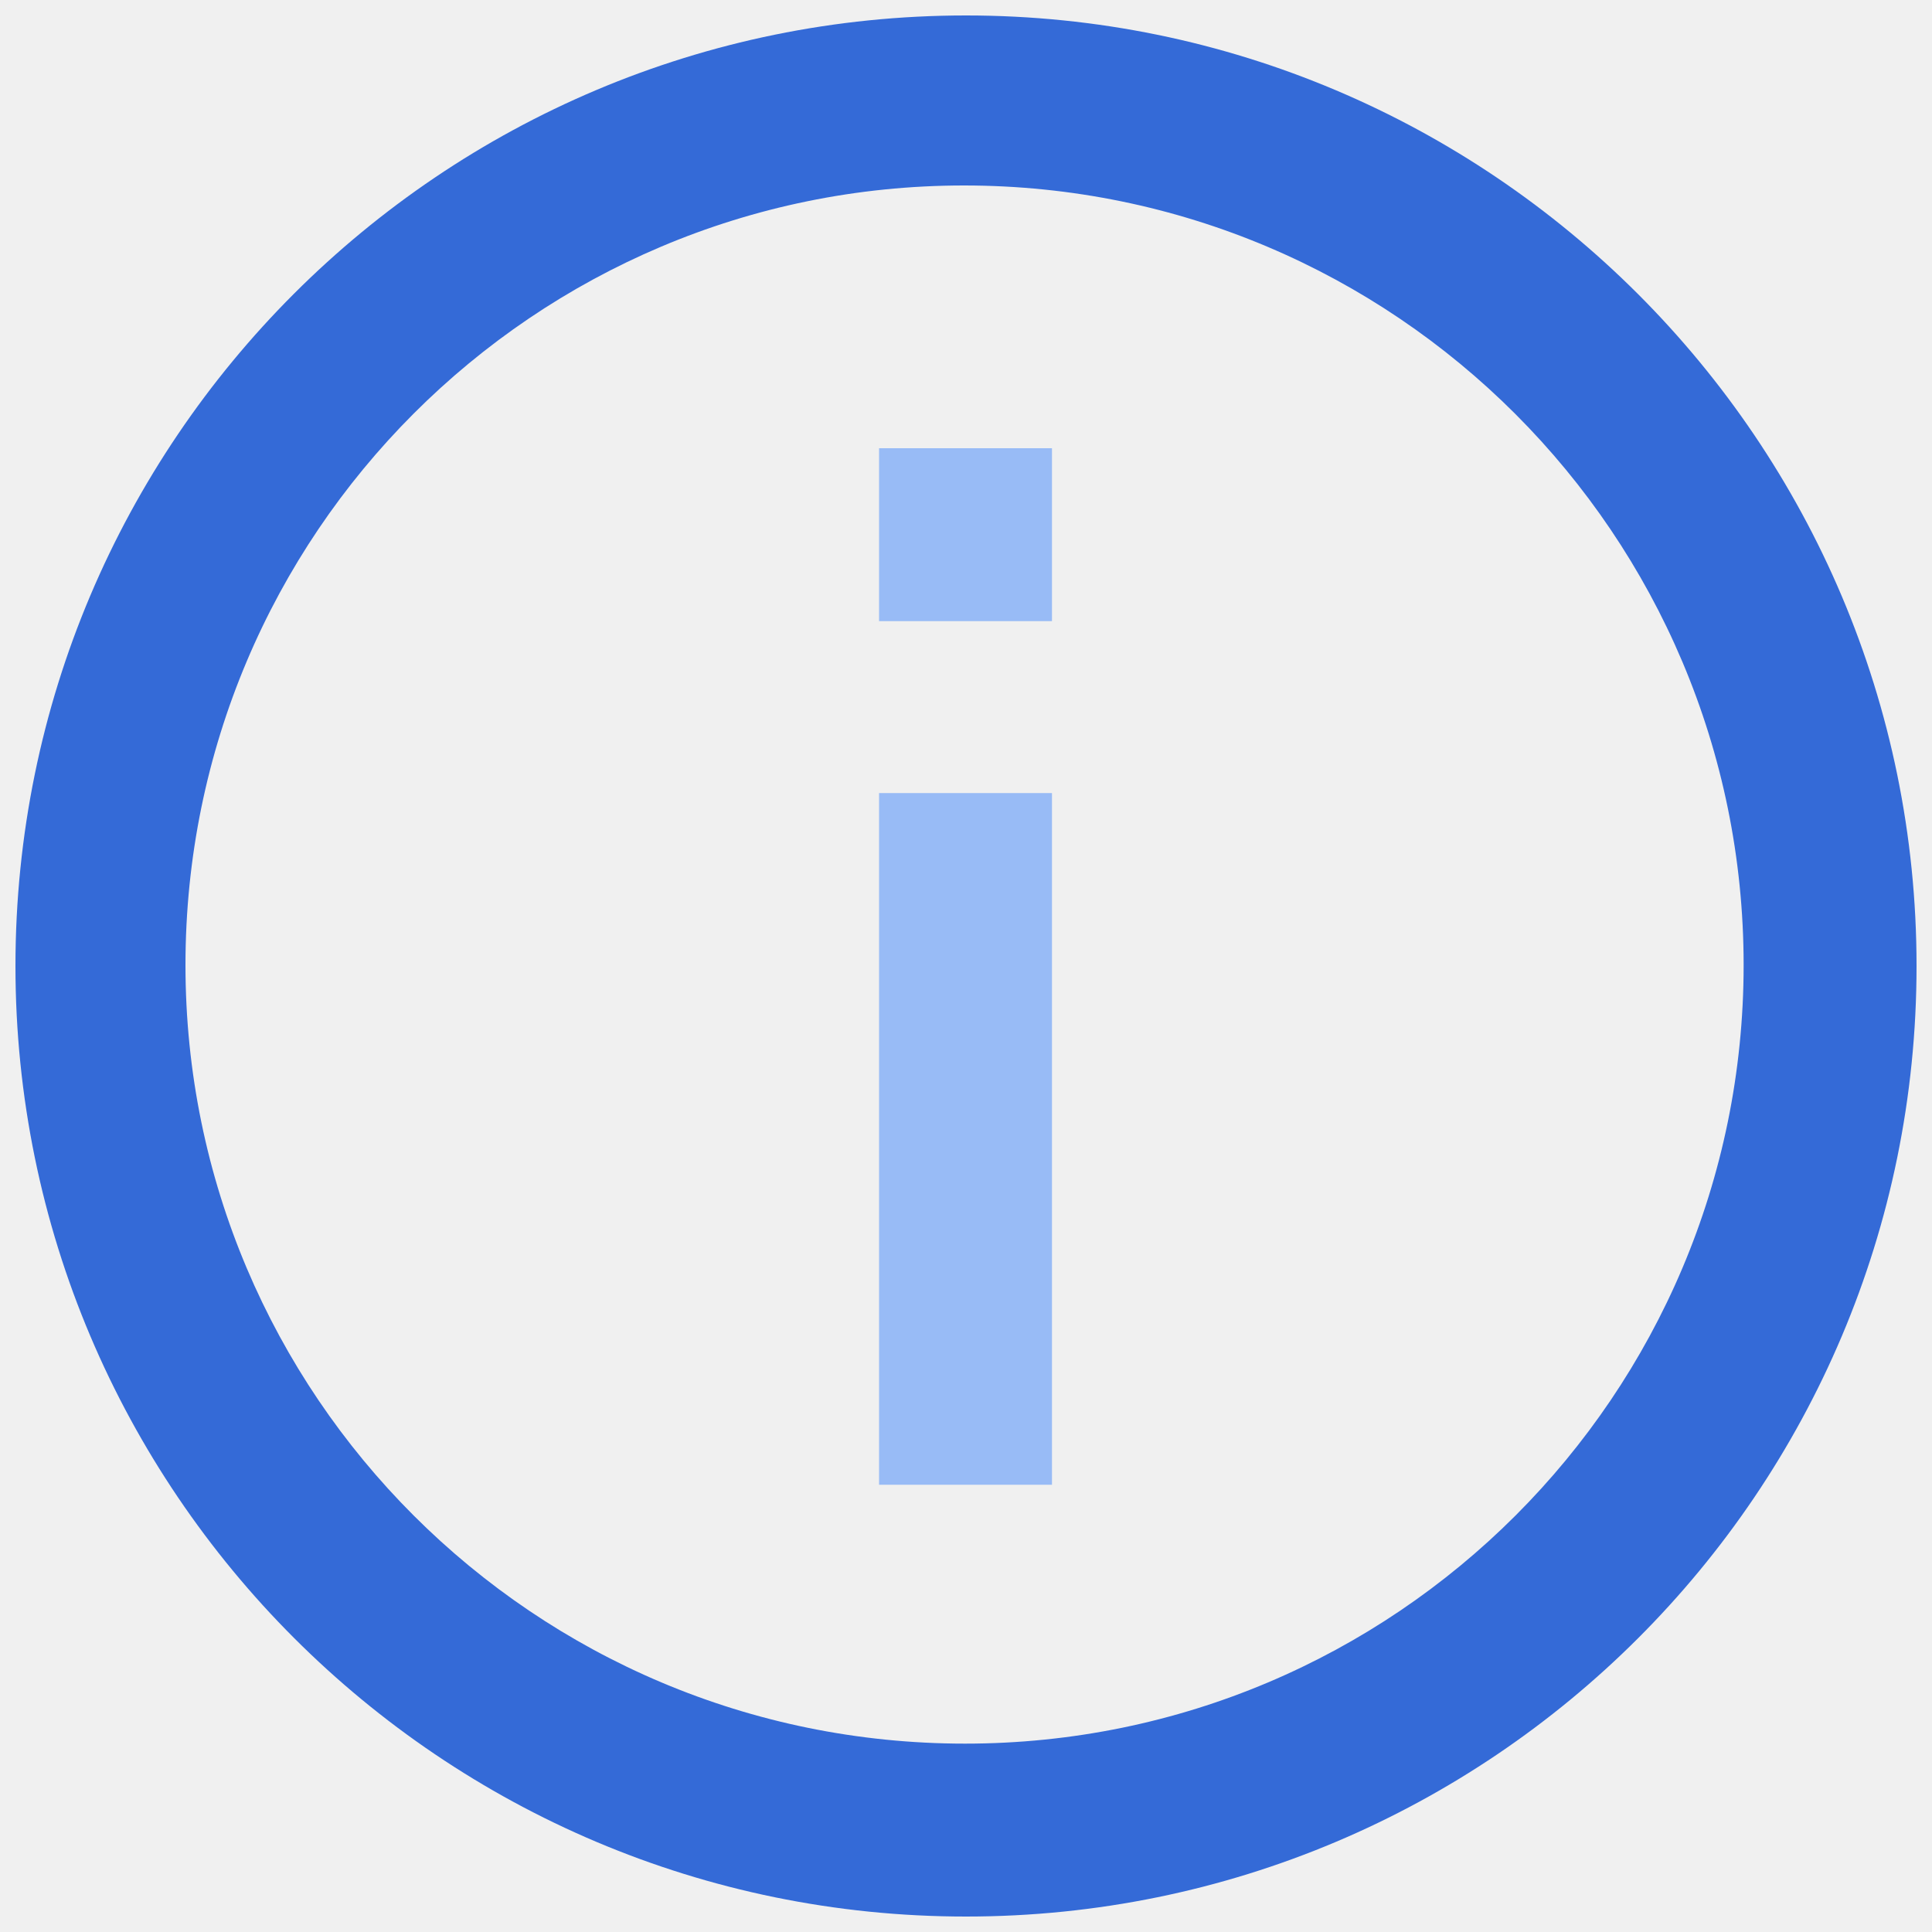
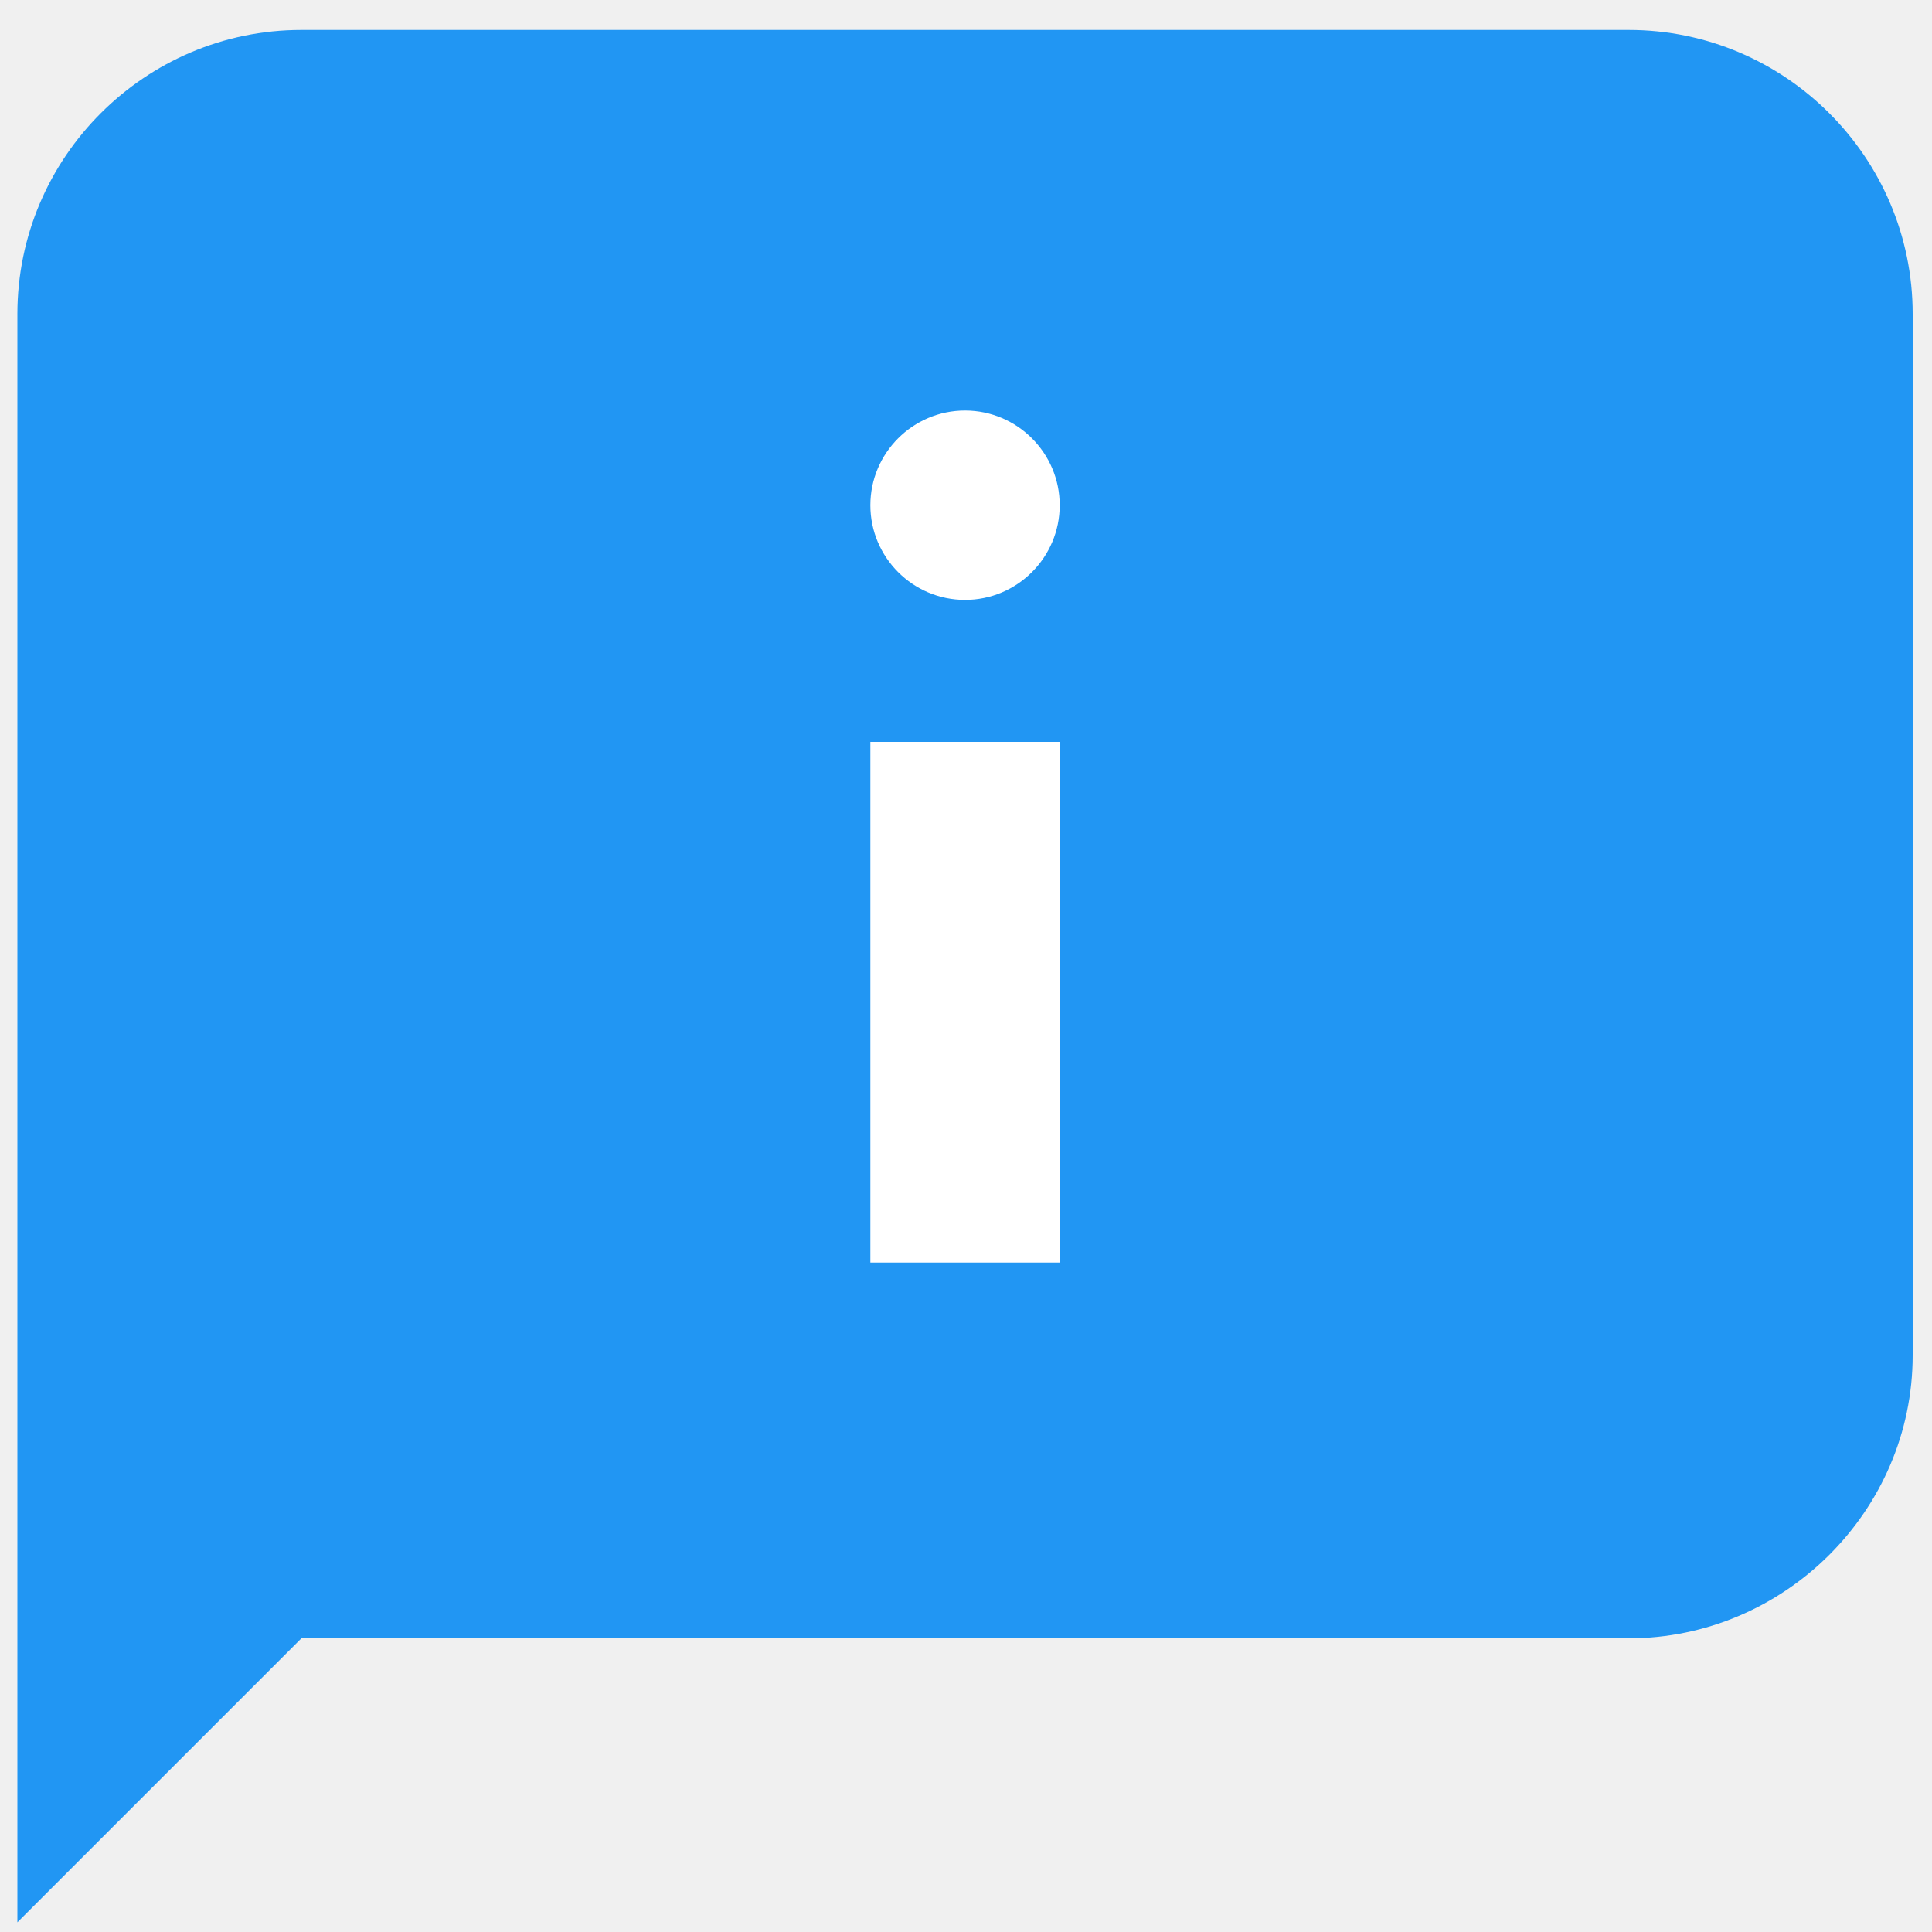
<svg xmlns="http://www.w3.org/2000/svg" version="1.1" id="_图层_1" x="0px" y="0px" viewBox="0 0 200 200" style="enable-background:new 0 0 200 200;" xml:space="preserve">
  <style type="text/css">
- 	.st0{fill:#346AD7;}
- 	.st1{fill:#98BBF6;}
+ 	.st0{fill:#2196F3;}
+ 	.st1{fill:#FFFFFF;}
</style>
-   <path class="st0" d="M100,198.4c-54.3,0-98.4-44.1-98.4-98.4C1.6,45.6,45.7,1.6,100,1.6s98.4,44.1,98.4,98.4  C198.4,154.4,154.3,198.4,100,198.4C100,198.4,100,198.4,100,198.4z M99.8,19.2c-44.5,0-80.6,36.1-80.6,80.7  c0,44.5,36.1,80.6,80.7,80.6c44.5,0,80.6-36.1,80.6-80.6S144.4,19.2,99.8,19.2L99.8,19.2L99.8,19.2L99.8,19.2z" />
-   <rect x="91" y="82.1" class="st1" width="17.9" height="71.6" />
-   <rect x="91" y="46.4" class="st1" width="17.9" height="17.9" />
+   <g>
+     <path class="st0" d="M168.6,169.6H31.2L1.8,199V32.5c0-16.2,13.2-29.4,29.4-29.4h137.4c16.2,0,29.4,13.2,29.4,29.4v107.8   C198,156.4,184.7,169.6,168.6,169.6L168.6,169.6z" />
+     <path class="st1" d="M90.1,76.8h19.6v53.9H90.1V76.8z" />
+     <path class="st1" d="M90.1,52.3c0,5.4,4.4,9.8,9.8,9.8c5.4,0,9.8-4.4,9.8-9.8s-4.4-9.8-9.8-9.8C94.5,42.5,90.1,46.9,90.1,52.3z" />
+   </g>
</svg>
